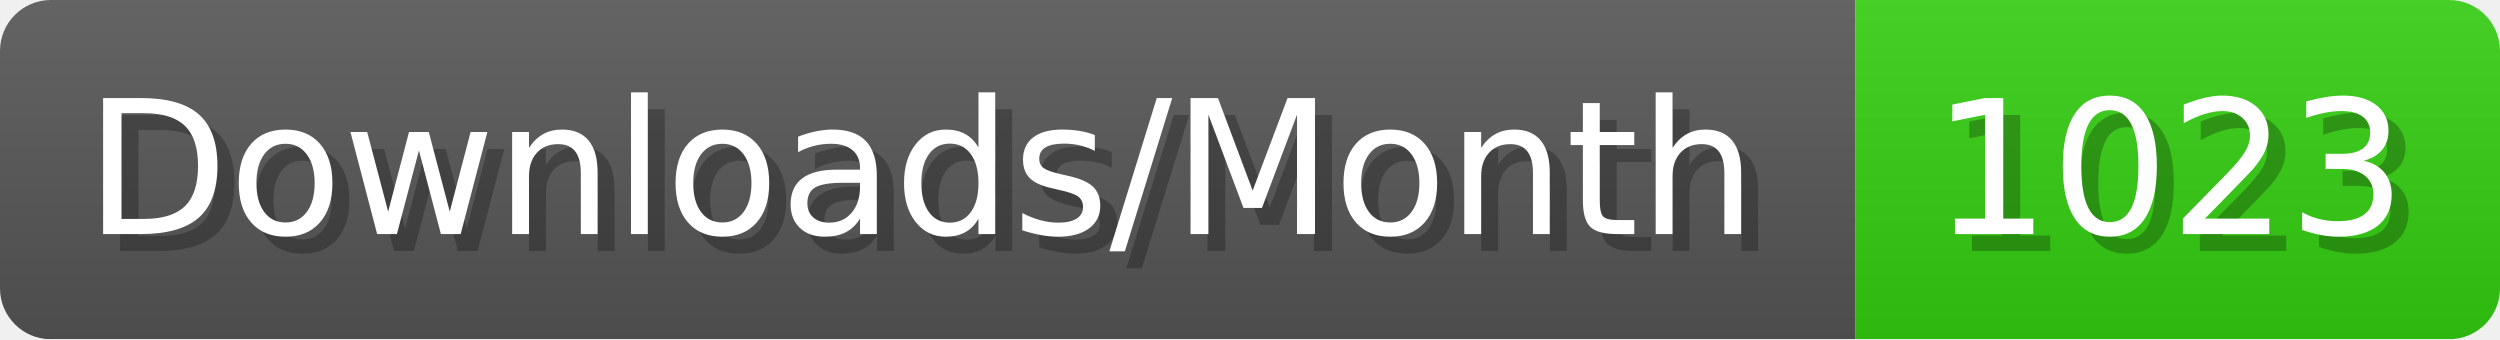
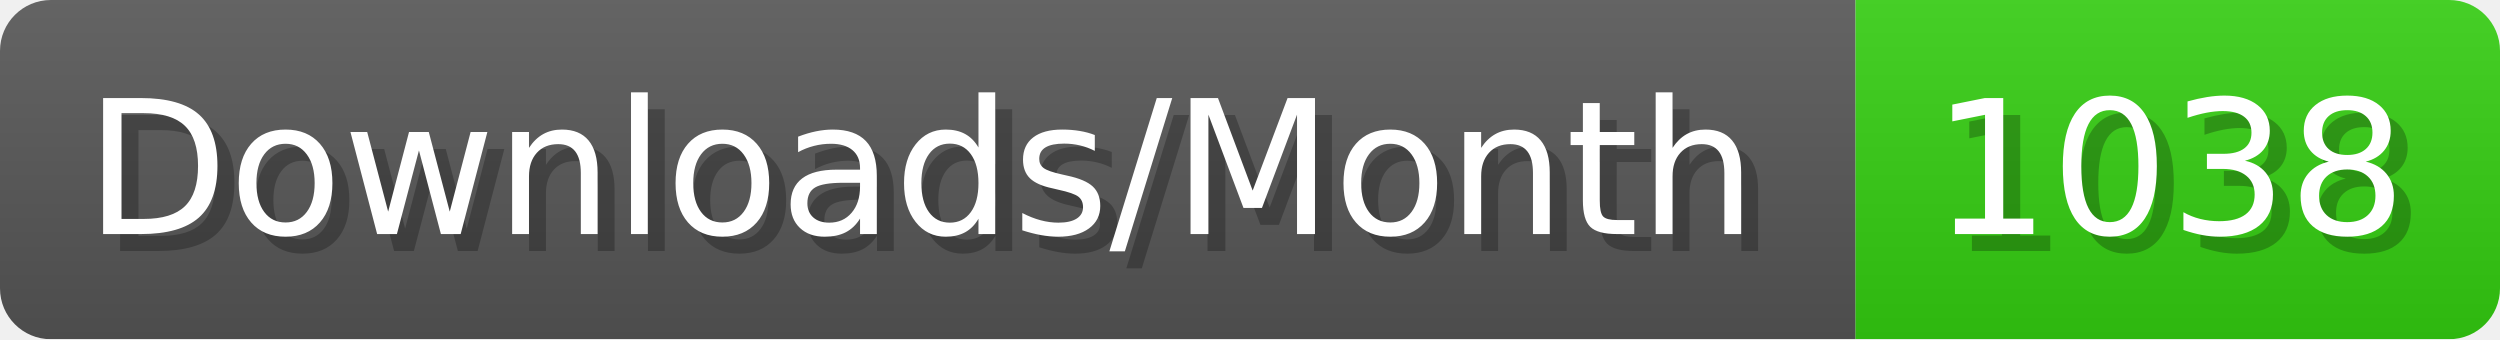
- <svg xmlns="http://www.w3.org/2000/svg" width="147.4" height="20" viewBox="0 0 1474 200" role="img" aria-label="Downloads/Month: 1023">
+ <svg xmlns="http://www.w3.org/2000/svg" width="147.4" height="20" viewBox="0 0 1474 200" role="img" aria-label="Downloads/Month: 1038">
  <linearGradient id="YlXUI" x2="0" y2="100%">
    <stop offset="0" stop-opacity=".1" stop-color="#EEE" />
    <stop offset="1" stop-opacity=".1" />
  </linearGradient>
  <mask id="JHhop">
    <rect width="1474" height="200" rx="30" fill="#FFF" />
  </mask>
  <g mask="url(#JHhop)">
    <rect width="1094" height="200" fill="#555" />
    <rect width="380" height="200" fill="#3C1" x="1094" />
    <rect width="1474" height="200" fill="url(#YlXUI)" />
  </g>
  <g aria-hidden="true" fill="#fff" text-anchor="start" font-family="Verdana,DejaVu Sans,sans-serif" font-size="110">
    <text x="60" y="148" textLength="994" fill="#000" opacity="0.25">Downloads/Month</text>
    <text x="50" y="138" textLength="994">Downloads/Month</text>
-     <text x="1149" y="148" textLength="280" fill="#000" opacity="0.25">1023</text>
-     <text x="1139" y="138" textLength="280">1023</text>
+     <text x="1149" y="148" textLength="280" fill="#000" opacity="0.25">1038</text>
+     <text x="1139" y="138" textLength="280">1038</text>
  </g>
</svg>
